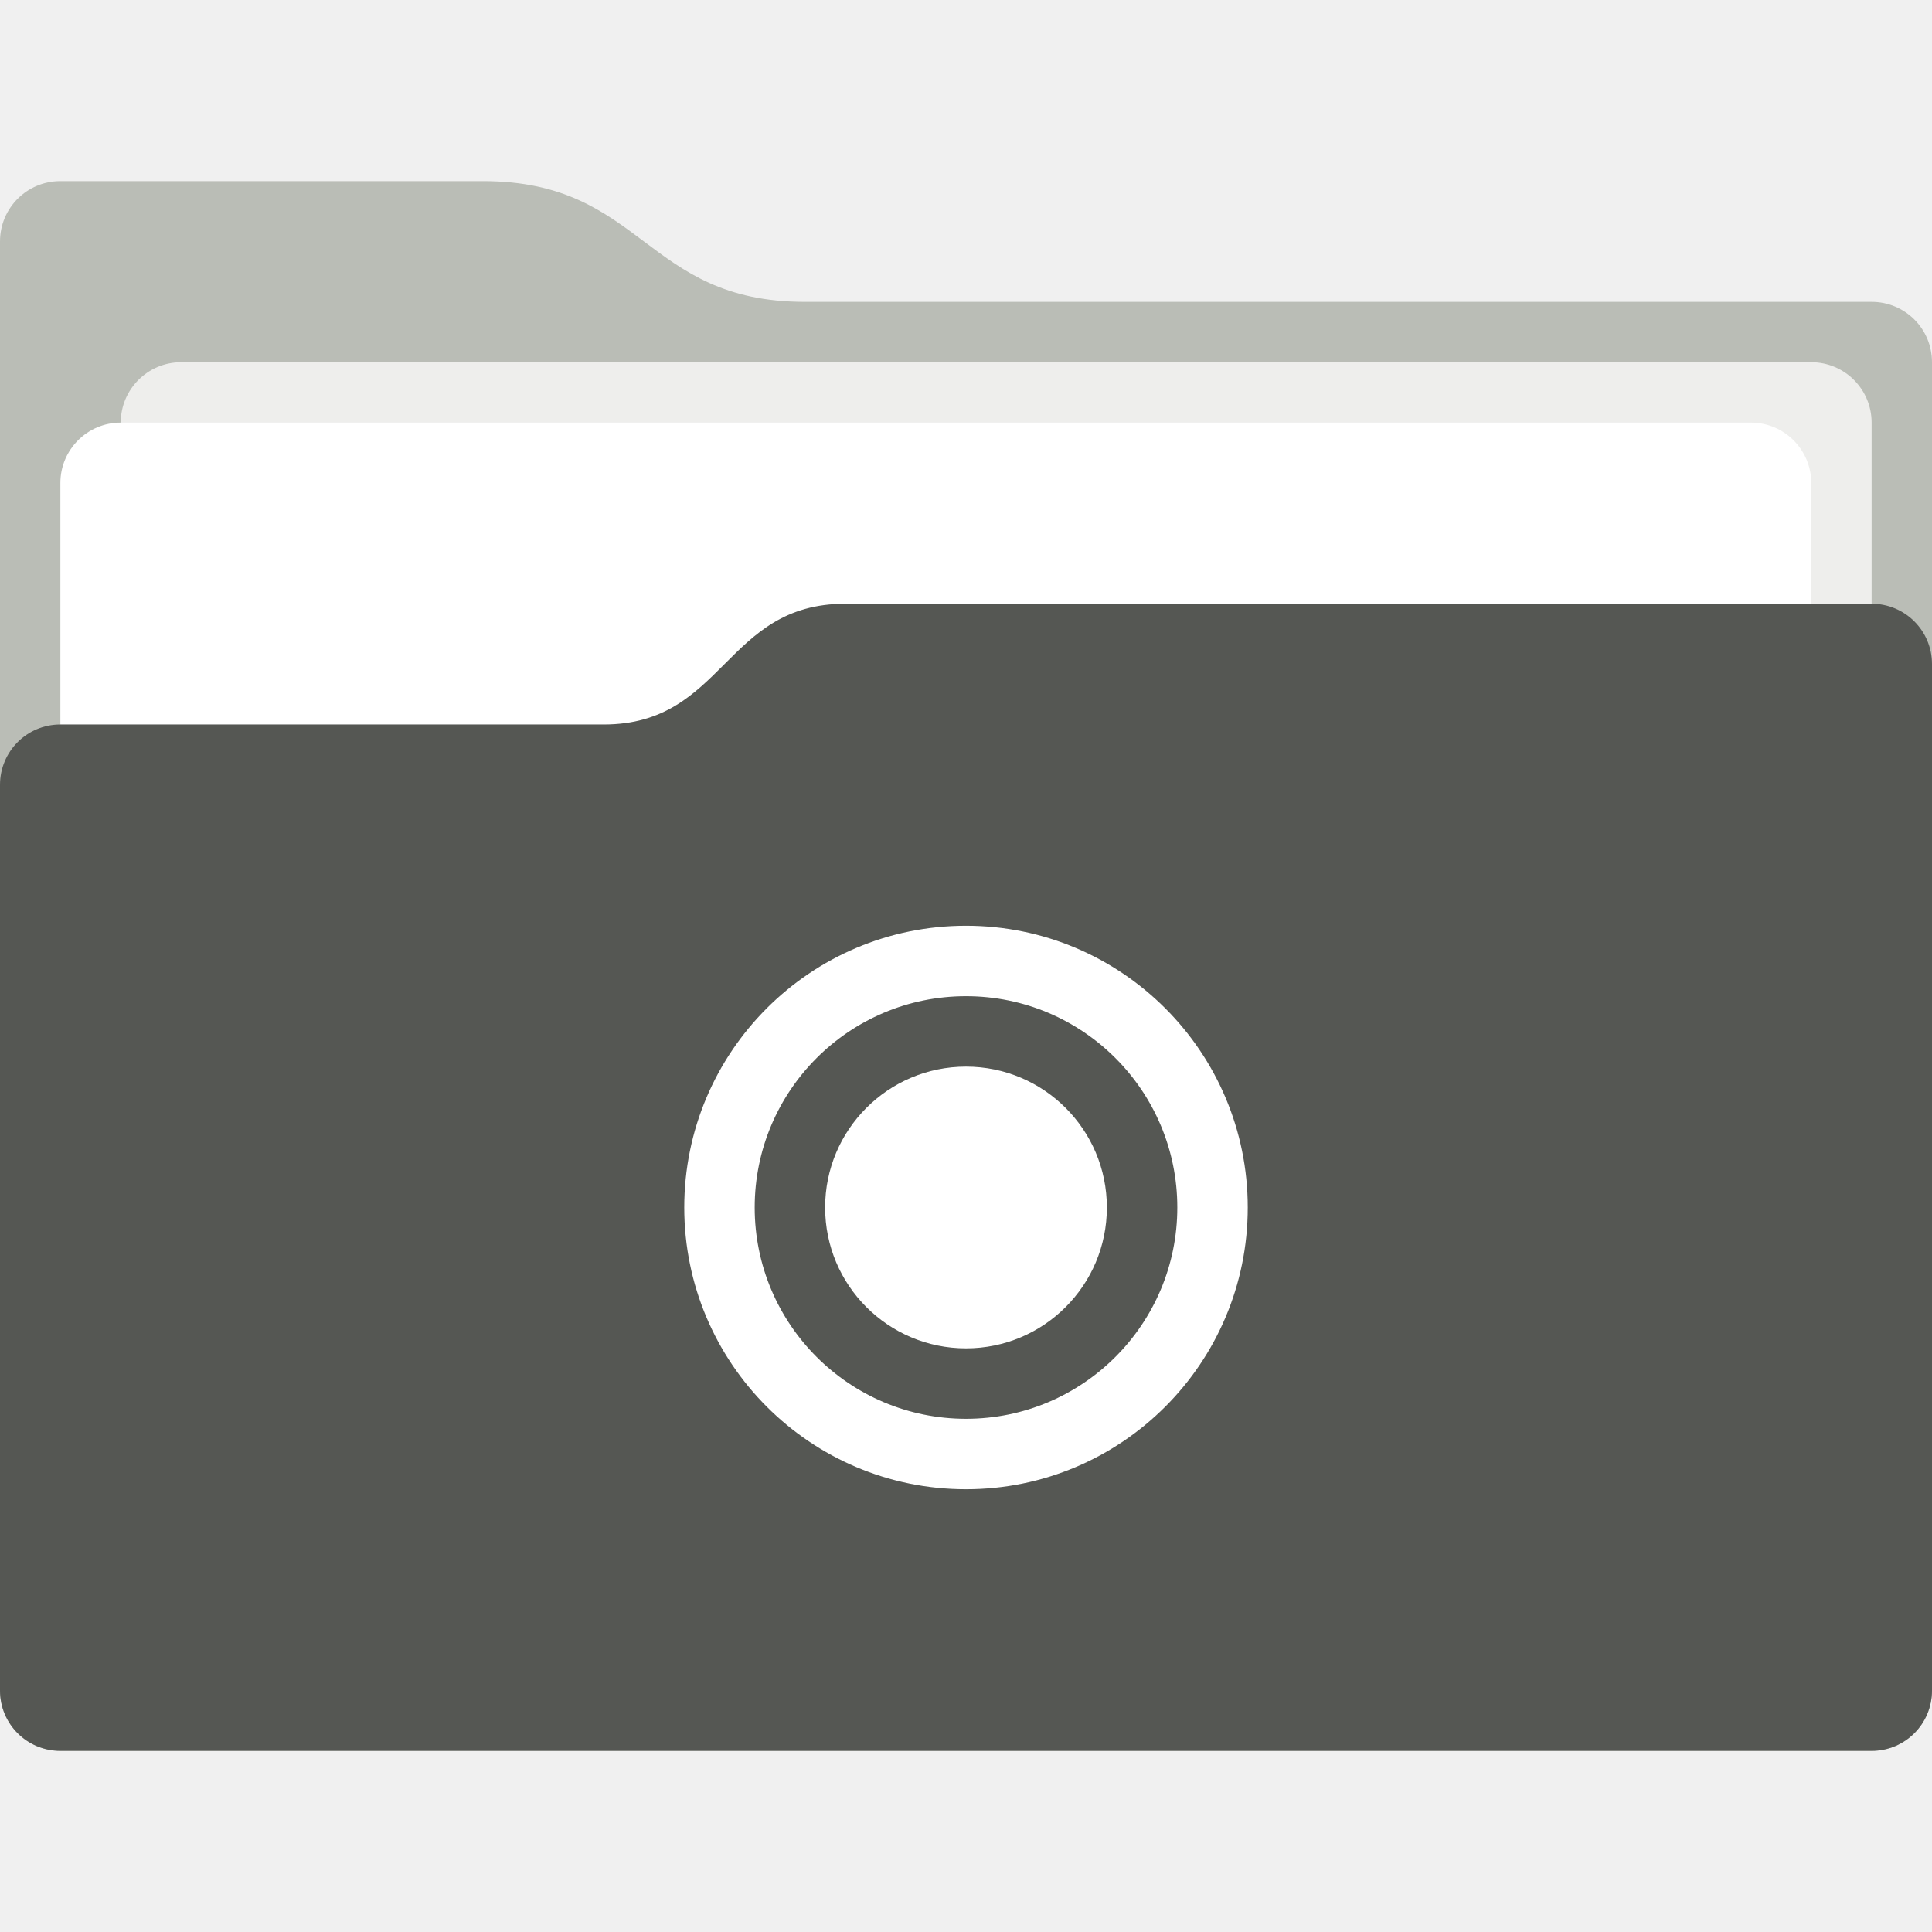
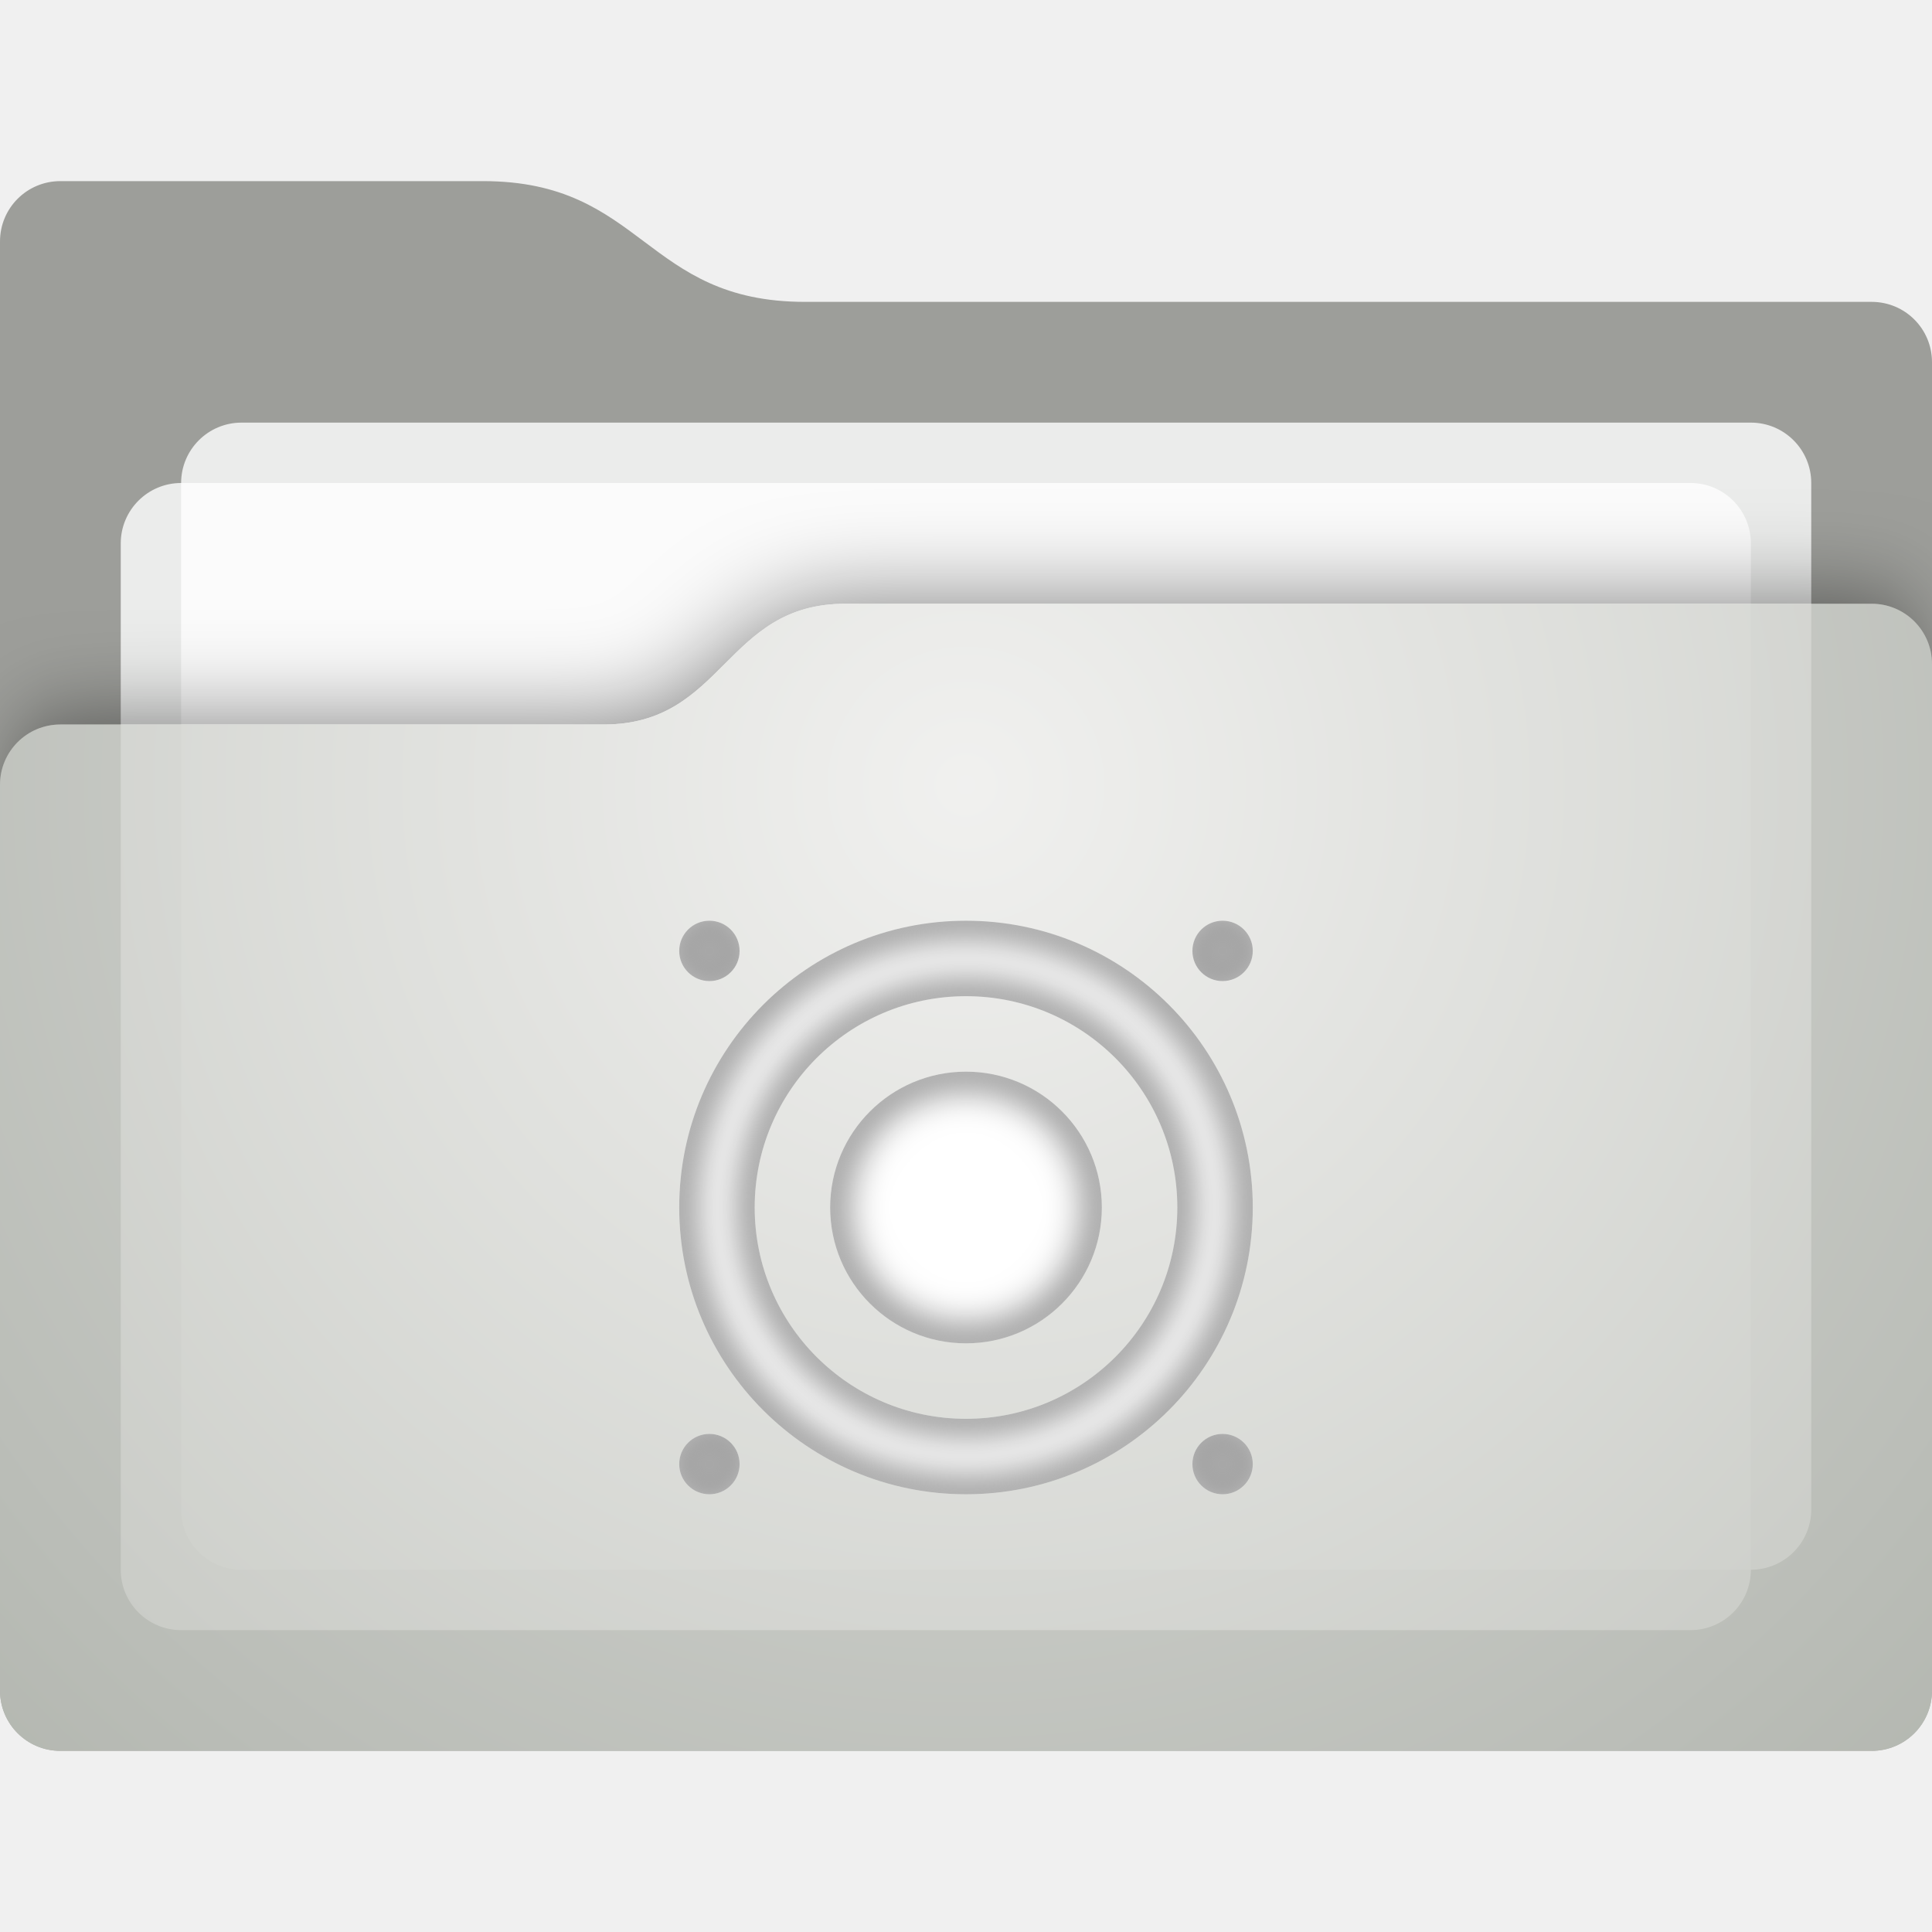
<svg xmlns="http://www.w3.org/2000/svg" xmlns:xlink="http://www.w3.org/1999/xlink" width="128" height="128" id="svg2" version="1.1">
  <defs id="defs4">
    <linearGradient id="linearGradient3785-6">
      <stop style="stop-color:#ffffff;stop-opacity:1;" offset="0" id="stop3787-4" />
      <stop style="stop-color:#d6d6d6;stop-opacity:1;" offset="1" id="stop3789-3" />
    </linearGradient>
    <linearGradient id="linearGradient3802-3">
      <stop style="stop-color:#ffc475;stop-opacity:1;" offset="0" id="stop3804-4" />
      <stop style="stop-color:#ff004a;stop-opacity:1;" offset="1" id="stop3806-1" />
    </linearGradient>
    <radialGradient xlink:href="#linearGradient3802-3" id="radialGradient3852" cx="153.6" cy="1046.224" fx="153.6" fy="1046.224" r="7.5" gradientTransform="matrix(1.666665,-3.5764157e-7,3.5147543e-7,1.599988,-101.0006,-626.5843)" gradientUnits="userSpaceOnUse" />
    <linearGradient id="linearGradient3802-3-5">
      <stop style="stop-color:#ffc475;stop-opacity:1;" offset="0" id="stop3804-4-7" />
      <stop style="stop-color:#ff004a;stop-opacity:1;" offset="1" id="stop3806-1-0" />
    </linearGradient>
    <linearGradient id="linearGradient3785-0-1">
      <stop style="stop-color:#ffffff;stop-opacity:1;" offset="0" id="stop3787-7-8" />
      <stop style="stop-color:#d6d6d6;stop-opacity:1;" offset="1" id="stop3789-1-7" />
    </linearGradient>
+     <clipPath clipPathUnits="userSpaceOnUse" id="clipPath4405">
+       <path id="path4407" style="opacity:0.8;fill:#888a85;fill-opacity:1;stroke:none;stroke-width:0.417;stroke-miterlimit:4;stroke-dasharray:none" d="m 4,936.362 c -2.216,0 -4,1.784 -4,4 v 8 28 c 0,-2.216 1.784,-4 4,-4 H 22.666 25.334 40 c 8,0 8,-8 16,-8 h 68 c 2.216,0 4,1.784 4,4 v -20 c 0,-2.216 -1.784,-4 -4,-4 H 53.334 c -10.667,0 -10.667,-8 -21.334,-8 z" />
+     </clipPath>
+     <clipPath clipPathUnits="userSpaceOnUse" id="clipPath4405-3">
+       <path id="path4407-6" style="opacity:0.8;fill:#888a85;fill-opacity:1;stroke:none;stroke-width:0.417;stroke-miterlimit:4;stroke-dasharray:none" d="m 4,936.362 c -2.216,0 -4,1.784 -4,4 v 8 28 c 0,-2.216 1.784,-4 4,-4 H 22.666 25.334 40 c 8,0 8,-8 16,-8 h 68 c 2.216,0 4,1.784 4,4 v -20 c 0,-2.216 -1.784,-4 -4,-4 H 53.334 c -10.667,0 -10.667,-8 -21.334,-8 z" />
+     </clipPath>
+     <filter style="color-interpolation-filters:sRGB" id="filter4275" x="-0.06" y="-0.101" width="1.12" height="1.201">
+       <feGaussianBlur stdDeviation="3.188" id="feGaussianBlur4277" />
+     </filter>
+     <radialGradient xlink:href="#coverGradient" id="radialGradient2626" cx="72.521" cy="998.115" fx="72.521" fy="998.115" r="64" gradientTransform="matrix(1.4375,0,-2.6475526e-5,1.437502,-40.22286,-458.4303)" gradientUnits="userSpaceOnUse" />
+     <linearGradient id="coverGradient">
+       <stop style="stop-color:#eeeeec;stop-opacity:0.8" offset="0" id="stop8414" />
+       <stop style="stop-color:#babdb6;stop-opacity:0.8" offset="1" id="stop8416" />
+     </linearGradient>
+     <radialGradient xlink:href="#coverGradient" id="radialGradient4484" cx="156" cy="76.111" fx="156" fy="76.111" r="16" gradientTransform="matrix(1.53125,0,0,1.531251,-82.875,887.817)" gradientUnits="userSpaceOnUse" />
+     <filter style="color-interpolation-filters:sRGB" id="filter3896" x="-0.104" y="-0.104" width="1.209" height="1.209">
+       <feGaussianBlur stdDeviation="1.237" id="feGaussianBlur3898" />
+     </filter>
+     <clipPath clipPathUnits="userSpaceOnUse" id="clipPath4122">
+       <path id="path4124" style="opacity:1;fill:#ad7fa8;stroke:none;stroke-width:2;stroke-linecap:round;stroke-linejoin:round" d="m 47,61 a 2,2 0 0 0 -2,2 2,2 0 0 0 2,2 2,2 0 0 0 2,-2 2,2 0 0 0 -2,-2 z m 17,0 A 19,19 0 0 0 45,80 19,19 0 0 0 64,99 19,19 0 0 0 83,80 19,19 0 0 0 64,61 Z m 17,0 a 2,2 0 0 0 -2,2 2,2 0 0 0 2,2 2,2 0 0 0 2,-2 2,2 0 0 0 -2,-2 z M 64,66 A 14,14 0 0 1 78,80 14,14 0 0 1 64,94 14,14 0 0 1 50,80 14,14 0 0 1 64,66 Z m 0,5 a 9,9 0 0 0 -9,9 9,9 0 0 0 9,9 9,9 0 0 0 9,-9 9,9 0 0 0 -9,-9 z M 47,95 a 2,2 0 0 0 -2,2 2,2 0 0 0 2,2 2,2 0 0 0 2,-2 2,2 0 0 0 -2,-2 z m 34,0 a 2,2 0 0 0 -2,2 2,2 0 0 0 2,2 2,2 0 0 0 2,-2 2,2 0 0 0 -2,-2 z" />
+     </clipPath>
  </defs>
  <g id="layer1" transform="translate(0,-924.3622)">
-     <text style="font-style:normal;font-weight:normal;font-size:24px;line-height:125%;font-family:Sans;letter-spacing:0px;word-spacing:0px;fill:#000000;fill-opacity:1;stroke:none" xml:space="preserve" id="text5893-3" y="948.362" x="-56">
-       <tspan id="tspan5895-8" y="948.362" x="-56">128</tspan>
+     <g id="icon31">
+       <path style="fill:#888a85;fill-opacity:0.8" d="m 145,992.362 c -0.554,0 -1,0.446 -1,1 v 2.391 0.609 20.609 c 0,0.771 0.62,1.391 1.391,1.391 h 29.219 c 0.771,0 1.391,-0.62 1.391,-1.391 v -21.219 c 0,-0.771 -0.62,-1.391 -1.391,-1.391 H 154 c -2,0 -2,-2 -4,-2 h -2 z" id="back31" />
+       <rect style="fill:#eeeeec;fill-opacity:0.8;stroke:none" id="paperB31" width="27" height="19" x="147" y="996.362" rx="1" ry="1" />
+       <rect style="fill:#ffffff;fill-opacity:0.8;stroke:none" id="paperA31" width="27" height="19" x="146" y="997.362" rx="1" ry="1" />
+       <path style="fill:url(#radialGradient4484);fill-opacity:1" d="m 156,1000.362 c -2,0 -2,2 -4,2 h -1 -5.609 c -0.771,0 -1.391,0.62 -1.391,1.391 v 1.547 0.672 11 c 0,0.771 0.62,1.391 1.391,1.391 h 29.219 c 0.771,0 1.391,-0.62 1.391,-1.391 v -15.219 c 0,-0.771 -0.62,-1.391 -1.391,-1.391 z" id="front31" />
+     </g>
+     <g id="icon16">
+       <path style="fill:#888a85;fill-opacity:1;stroke:none" d="m 144,1037.362 v 1 6 h 16 v -6 h -12 v -1 z" id="back16" />
+       <rect style="fill:#ffffff;fill-opacity:1;stroke:none" id="paper16" width="14" height="5" x="145" y="1039.362" />
+       <path style="fill:#babdb6;fill-opacity:1;stroke:none" d="m 148,1041.362 v 1 h -4 v 8 h 16 v -9 z" id="front16" />
+     </g>
+     <g id="icon128">
+       <path id="back" d="m 4,936.362 c -2.216,0 -4,1.784 -4,4 v 8 88 c 0,2.216 1.784,4 4,4 H 124 c 2.216,0 4,-1.784 4,-4 v -88 c 0,-2.216 -1.784,-4 -4,-4 H 53.333 c -10.667,0 -10.667,-8 -21.333,-8 z" style="opacity:1;fill:#888a85;fill-opacity:0.8;stroke:none;stroke-width:0.417;stroke-miterlimit:4;stroke-dasharray:none" />
+       <rect style="opacity:1;fill:#ffffff;fill-opacity:0.8;stroke:none;stroke-width:0.417;stroke-miterlimit:4;stroke-dasharray:none" id="paperB" width="108" height="76" x="12" y="952.362" rx="4" ry="4" />
+       <rect style="opacity:1;fill:#ffffff;fill-opacity:0.8;stroke:none;stroke-width:0.417;stroke-miterlimit:4;stroke-dasharray:none" id="paperA" width="108" height="76" x="8" y="956.362" rx="4" ry="4" />
+       <path id="path4255" d="m 56,964.362 c -8,0 -8,8 -16,8 H 25.333 22.667 4 c -2.216,0 -4,1.784 -4,4 v 6.667 4 49.333 c 0,2.216 1.784,4 4,4 H 124 c 2.216,0 4,-1.784 4,-4 v -68 c 0,-2.216 -1.784,-4 -4,-4 z" style="opacity:0.5;fill:#000000;fill-opacity:1;stroke:none;stroke-width:0.417;stroke-miterlimit:4;stroke-dasharray:none;filter:url(#filter4275)" clip-path="url(#clipPath4405-3)" />
+       <path id="front" d="m 56,964.362 c -8,0 -8,8 -16,8 H 25.333 22.667 4 c -2.216,0 -4,1.784 -4,4 v 6.667 4 49.333 c 0,2.216 1.784,4 4,4 H 124 c 2.216,0 4,-1.784 4,-4 v -68 c 0,-2.216 -1.784,-4 -4,-4 z" style="opacity:1;fill:url(#radialGradient2626);fill-opacity:1;stroke:none;stroke-width:0.417;stroke-miterlimit:4;stroke-dasharray:none" />
+     </g>
+     <text style="font-style:normal;font-weight:normal;font-size:24px;line-height:0%;font-family:sans-serif;letter-spacing:0px;word-spacing:0px;fill:#000000;fill-opacity:1;stroke:none" xml:space="preserve" id="text5893-3" y="948.362" x="-56">
+       <tspan id="tspan5895-8" y="948.362" x="-56" style="font-family:sans-serif">128</tspan>
    </text>
-     <text style="font-style:normal;font-weight:normal;font-size:16px;line-height:125%;font-family:Sans;letter-spacing:0px;word-spacing:0px;fill:#000000;fill-opacity:1;stroke:none" xml:space="preserve" id="text5901" y="1000.362" x="184">
-       <tspan id="tspan5903" y="1000.362" x="184">31 - 17</tspan>
+     <text style="font-style:normal;font-weight:normal;font-size:16px;line-height:0%;font-family:sans-serif;letter-spacing:0px;word-spacing:0px;fill:#000000;fill-opacity:1;stroke:none" xml:space="preserve" id="text5901" y="1000.362" x="184">
+       <tspan id="tspan5903" y="1000.362" x="184" style="font-family:sans-serif">31 - 17</tspan>
    </text>
-     <text style="font-style:normal;font-weight:normal;font-size:16px;line-height:125%;font-family:Sans;letter-spacing:0px;word-spacing:0px;fill:#000000;fill-opacity:1;stroke:none" xml:space="preserve" id="text5905" y="1048.362" x="172">
-       <tspan id="tspan5907" y="1048.362" x="172">16</tspan>
+     <text style="font-style:normal;font-weight:normal;font-size:16px;line-height:0%;font-family:sans-serif;letter-spacing:0px;word-spacing:0px;fill:#000000;fill-opacity:1;stroke:none" xml:space="preserve" id="text5905" y="1048.362" x="172">
+       <tspan id="tspan5907" y="1048.362" x="172" style="font-family:sans-serif">16</tspan>
    </text>
    <rect style="fill:none;stroke:#000000;stroke-width:1;stroke-linecap:round;stroke-linejoin:round;stroke-miterlimit:4;stroke-dasharray:none;stroke-dashoffset:0;stroke-opacity:1" id="rect5919" y="984.362" x="140" rx="4.5902016e-07" height="40" width="40" />
-     <path style="opacity:1;fill:#babdb6;fill-opacity:1;stroke:none" d="M 144 113 L 144 114 L 144 120 L 160 120 L 160 114 L 148 114 L 148 113 L 144 113 z " transform="translate(0,924.3622)" id="rect8156" />
    <rect style="fill:none;stroke:#000000;stroke-width:1;stroke-linecap:round;stroke-linejoin:round;stroke-miterlimit:4;stroke-dasharray:none;stroke-dashoffset:0;stroke-opacity:1" id="rect5921" y="1032.362" x="140" rx="4.5902016e-07" height="24" width="24" />
    <rect style="fill:#b3b3b3;fill-opacity:1;stroke:none" id="rect6935" y="980.362" x="144" rx="4.5902016e-07" height="4" width="32" />
    <rect style="fill:#b3b3b3;fill-opacity:1;stroke:none" id="rect6937" y="988.362" x="136" rx="4.5902016e-07" height="32" width="4" />
    <rect style="fill:#b3b3b3;fill-opacity:1;stroke:none" id="rect6939" y="1028.362" x="144" rx="4.5902016e-07" height="4" width="16" />
    <rect style="fill:#b3b3b3;fill-opacity:1;stroke:none" id="rect6941" y="1036.362" x="136" rx="4.5902016e-07" height="16" width="4" />
-     <path style="opacity:1;fill:#babdb6" d="M 145 68 C 144.446 68 144 68.446 144 69 L 144 71.391 L 144 72 L 144 78.609 C 144 79.38 144.62 80 145.391 80 L 174.609 80 C 175.38 80 176 79.38 176 78.609 L 176 71.391 C 176 70.62 175.38 70 174.609 70 L 154 70 C 152 70 152 68 150 68 L 148 68 L 145 68 z " transform="translate(0,924.3622)" id="rect4181" />
-     <rect style="opacity:1;fill:#eeeeec;stroke:none" id="rect4200" width="29" height="11" x="146" y="996.362" rx="1.391" ry="1.391" />
-     <rect style="opacity:1;fill:#ffffff;stroke:none" id="rect4198" width="29" height="9" x="145" y="997.362" rx="1.391" ry="1.391" />
-     <path style="opacity:1;fill:#555753" d="m 156,76 c -2,0 -2,2 -4,2 l -1,0 -5.609,0 C 144.62,78 144,78.62 144,79.391 l 0,1.547 0,0.672 0,11 C 144,93.38 144.62,94 145.391,94 l 29.219,0 C 175.38,94 176,93.38 176,92.609 l 0,-15.219 C 176,76.62 175.38,76 174.609,76 Z" id="rect4179" transform="translate(0,924.3622)" />
-     <rect style="opacity:1;fill:#ffffff;fill-opacity:1;stroke:none" id="rect8166" width="14" height="5" x="145" y="1039.362" />
-     <path style="opacity:1;fill:#555753;fill-opacity:1;stroke:none" d="M 148 117 L 148 118 L 144 118 L 144 126 L 160 126 L 160 117 L 148 117 z " transform="translate(0,924.3622)" id="rect8154" />
-     <g id="g3379" transform="matrix(1.333333,0,0,1.333333,-21.33333,-329.4541)">
-       <g id="g3370">
-         <path style="opacity:1;fill:#babdb6;fill-opacity:1;stroke:none;stroke-width:0.312;stroke-miterlimit:4;stroke-dasharray:none" d="m 19,25 c -1.662,0 -3,1.338 -3,3 l 0,6 0,66 c 0,1.662 1.338,3 3,3 l 90,0 c 1.662,0 3,-1.338 3,-3 l 0,-66 c 0,-1.662 -1.338,-3 -3,-3 l -53,0 c -8,0 -8,-6 -16,-6 l -21,0 z" transform="translate(0,924.3622)" id="rect3584" />
-         <rect style="opacity:1;fill:#eeeeec;fill-opacity:1;stroke:none;stroke-width:0.312;stroke-miterlimit:4;stroke-dasharray:none" id="rect3594" width="87" height="51" x="22" y="958.362" rx="3" ry="3" />
-         <rect ry="3" rx="3" y="961.362" x="19" height="51" width="87" id="rect3596" style="opacity:1;fill:#ffffff;fill-opacity:1;stroke:none;stroke-width:0.312;stroke-miterlimit:4;stroke-dasharray:none" />
-         <path style="opacity:1;fill:#555753;fill-opacity:1;stroke:none;stroke-width:0.312;stroke-miterlimit:4;stroke-dasharray:none" d="m 58,970.362 c -6,0 -6,6 -12,6 l -11,0 -2,0 -14,0 c -1.662,0 -3,1.338 -3,3 l 0,5 0,3 0,37 c 0,1.662 1.338,3 3,3 l 90,0 c 1.662,0 3,-1.338 3,-3 l 0,-51 c 0,-1.662 -1.338,-3 -3,-3 l -51,0 z" id="rect3589" />
-       </g>
-       <g transform="matrix(0.875,0,0,0.875,8,125.0453)" id="g3382">
-         <path style="opacity:1;fill:#ffffff;fill-opacity:1;stroke:none" d="M 64,60 A 16,16 0 0 0 48,76 16,16 0 0 0 64,92 16,16 0 0 0 80,76 16,16 0 0 0 64,60 Z m 0,4 A 12,12 0 0 1 76,76 12,12 0 0 1 64,88 12,12 0 0 1 52,76 12,12 0 0 1 64,64 Z" transform="translate(0,924.3622)" id="path9023" />
-         <circle style="opacity:1;fill:#ffffff;fill-opacity:1;stroke:none" id="path9028" cx="64" cy="1000.362" r="8" />
-       </g>
-     </g>
-     <path style="opacity:1;fill:#ffffff;fill-opacity:1;stroke:none" d="M 160 80 A 5 5 0 0 0 155 85 A 5 5 0 0 0 160 90 A 5 5 0 0 0 165 85 A 5 5 0 0 0 160 80 z M 160 81 A 4 4 0 0 1 164 85 A 4 4 0 0 1 160 89 A 4 4 0 0 1 156 85 A 4 4 0 0 1 160 81 z " transform="translate(0,924.3622)" id="path9030" />
-     <circle style="opacity:1;fill:#ffffff;fill-opacity:1;stroke:none" id="path9035" cx="160" cy="1009.362" r="3" />
-     <path style="opacity:1;fill:#ffffff;fill-opacity:1;stroke:none" d="M 152 119 A 3 3 0 0 0 149 122 A 3 3 0 0 0 152 125 A 3 3 0 0 0 155 122 A 3 3 0 0 0 152 119 z M 152 120 A 2 2 0 0 1 154 122 A 2 2 0 0 1 152 124 A 2 2 0 0 1 150 122 A 2 2 0 0 1 152 120 z " transform="translate(0,924.3622)" id="path9037" />
-     <circle style="opacity:1;fill:#ffffff;fill-opacity:1;stroke:none" id="path9042" cx="152" cy="1046.362" r="1" />
+     <path id="path3141" style="opacity:1;fill:#ffffff;stroke-width:2;stroke-linecap:round;stroke-linejoin:round" d="M 47 61 A 2 2 0 0 0 45 63 A 2 2 0 0 0 47 65 A 2 2 0 0 0 49 63 A 2 2 0 0 0 47 61 z M 64 61 A 19 19 0 0 0 45 80 A 19 19 0 0 0 64 99 A 19 19 0 0 0 83 80 A 19 19 0 0 0 64 61 z M 81 61 A 2 2 0 0 0 79 63 A 2 2 0 0 0 81 65 A 2 2 0 0 0 83 63 A 2 2 0 0 0 81 61 z M 64 66 A 14 14 0 0 1 78 80 A 14 14 0 0 1 64 94 A 14 14 0 0 1 50 80 A 14 14 0 0 1 64 66 z M 64 71 A 9 9 0 0 0 55 80 A 9 9 0 0 0 64 89 A 9 9 0 0 0 73 80 A 9 9 0 0 0 64 71 z M 47 95 A 2 2 0 0 0 45 97 A 2 2 0 0 0 47 99 A 2 2 0 0 0 49 97 A 2 2 0 0 0 47 95 z M 81 95 A 2 2 0 0 0 79 97 A 2 2 0 0 0 81 99 A 2 2 0 0 0 83 97 A 2 2 0 0 0 81 95 z " transform="translate(0,924.3622)" />
+     <circle style="opacity:0.5;fill:#000000;stroke:none;stroke-width:2;stroke-linecap:round;stroke-linejoin:round;stroke-miterlimit:4;stroke-dasharray:none" id="path4363" cx="160" cy="1009.362" r="6" />
+     <path id="path9030" style="opacity:1;fill:#ffffff;fill-opacity:1;stroke:none" d="M 160 80 A 5 5 0 0 0 155 85 A 5 5 0 0 0 160 90 A 5 5 0 0 0 165 85 A 5 5 0 0 0 160 80 z M 160 81 A 4 4 0 0 1 164 85 A 4 4 0 0 1 160 89 A 4 4 0 0 1 156 85 A 4 4 0 0 1 160 81 z M 160 82 A 3 3 0 0 0 157 85 A 3 3 0 0 0 160 88 A 3 3 0 0 0 163 85 A 3 3 0 0 0 160 82 z " transform="translate(0,924.3622)" />
+     <path id="path9037" style="opacity:0.5;fill:#000000;fill-opacity:1;stroke:none" d="M 152 119 A 3 3 0 0 0 149 122 A 3 3 0 0 0 152 125 A 3 3 0 0 0 155 122 A 3 3 0 0 0 152 119 z M 152 120 A 2 2 0 0 1 154 122 A 2 2 0 0 1 152 124 A 2 2 0 0 1 150 122 A 2 2 0 0 1 152 120 z M 152 121 A 1 1 0 0 0 151 122 A 1 1 0 0 0 152 123 A 1 1 0 0 0 153 122 A 1 1 0 0 0 152 121 z " transform="translate(0,924.3622)" />
+     <path id="path3876" style="opacity:0.5;fill:#ffffff;stroke-width:2;stroke-linecap:round;stroke-linejoin:round;stroke:#000000;filter:url(#filter3896)" d="M 47 61 A 2 2 0 0 0 45 63 A 2 2 0 0 0 47 65 A 2 2 0 0 0 49 63 A 2 2 0 0 0 47 61 z M 64 61 A 19 19 0 0 0 45 80 A 19 19 0 0 0 64 99 A 19 19 0 0 0 83 80 A 19 19 0 0 0 64 61 z M 81 61 A 2 2 0 0 0 79 63 A 2 2 0 0 0 81 65 A 2 2 0 0 0 83 63 A 2 2 0 0 0 81 61 z M 64 66 A 14 14 0 0 1 78 80 A 14 14 0 0 1 64 94 A 14 14 0 0 1 50 80 A 14 14 0 0 1 64 66 z M 64 71 A 9 9 0 0 0 55 80 A 9 9 0 0 0 64 89 A 9 9 0 0 0 73 80 A 9 9 0 0 0 64 71 z M 47 95 A 2 2 0 0 0 45 97 A 2 2 0 0 0 47 99 A 2 2 0 0 0 49 97 A 2 2 0 0 0 47 95 z M 81 95 A 2 2 0 0 0 79 97 A 2 2 0 0 0 81 99 A 2 2 0 0 0 83 97 A 2 2 0 0 0 81 95 z " transform="translate(0,924.3622)" clip-path="url(#clipPath4122)" />
  </g>
</svg>
